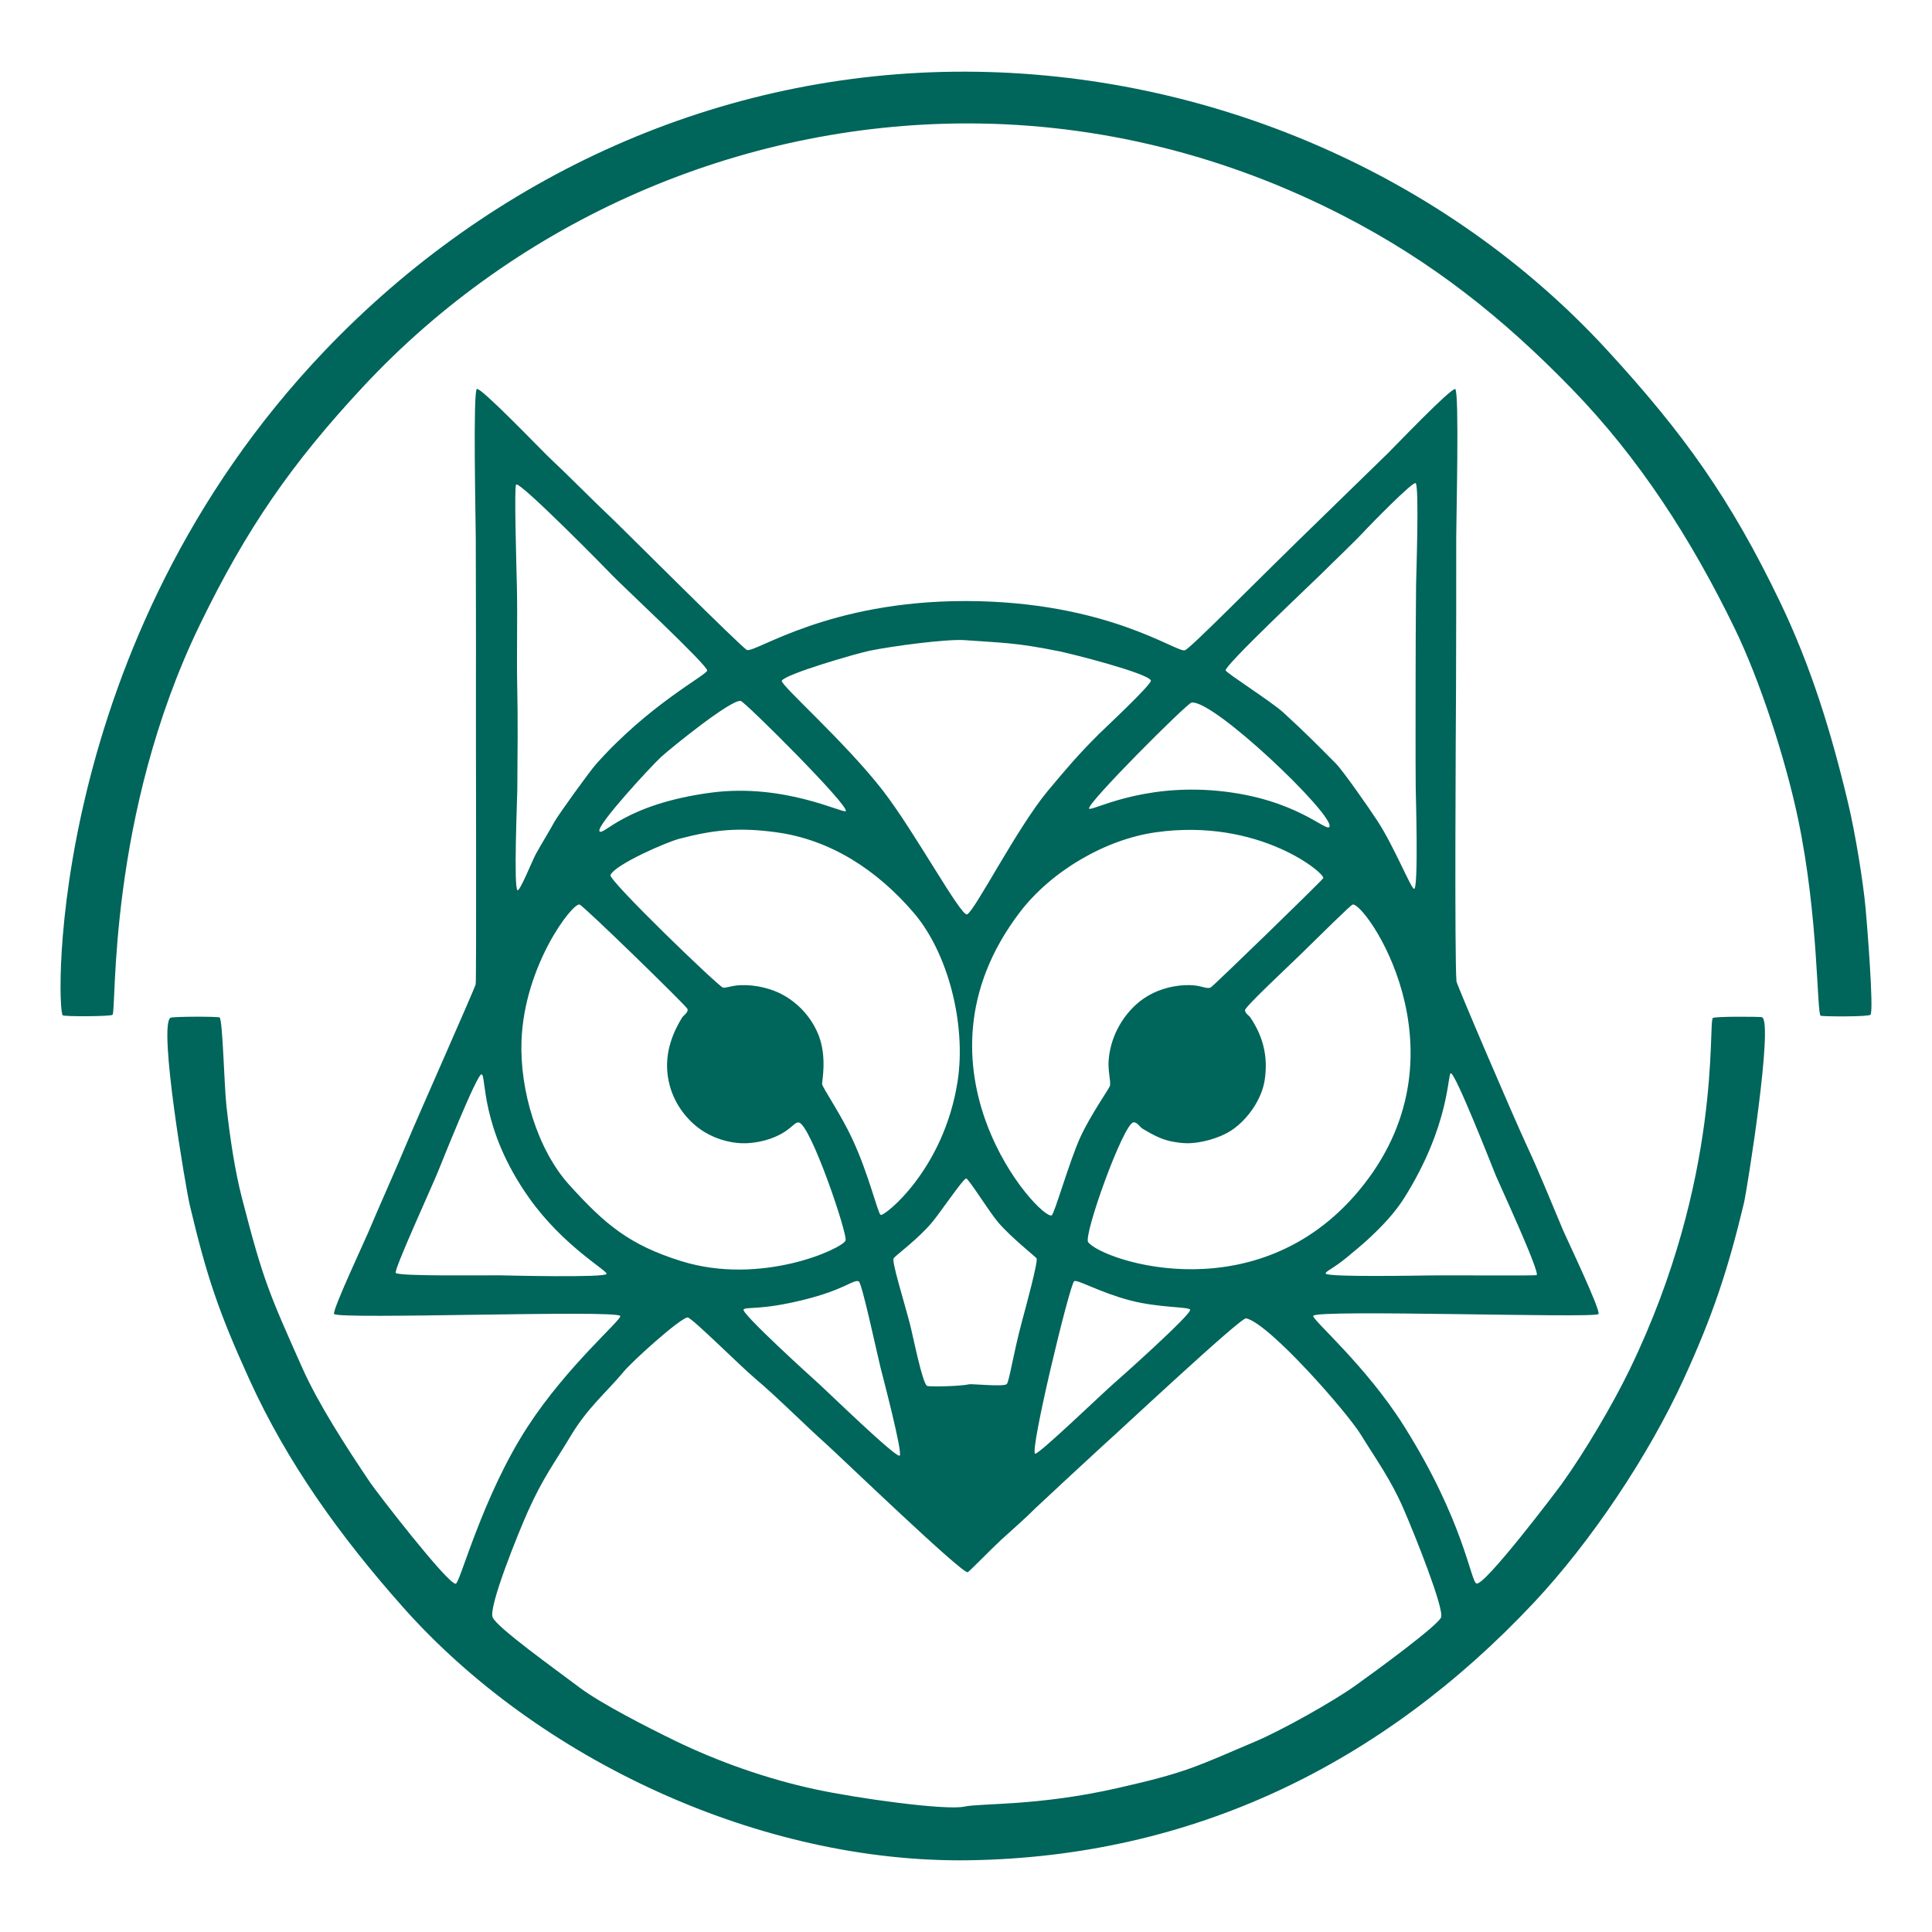
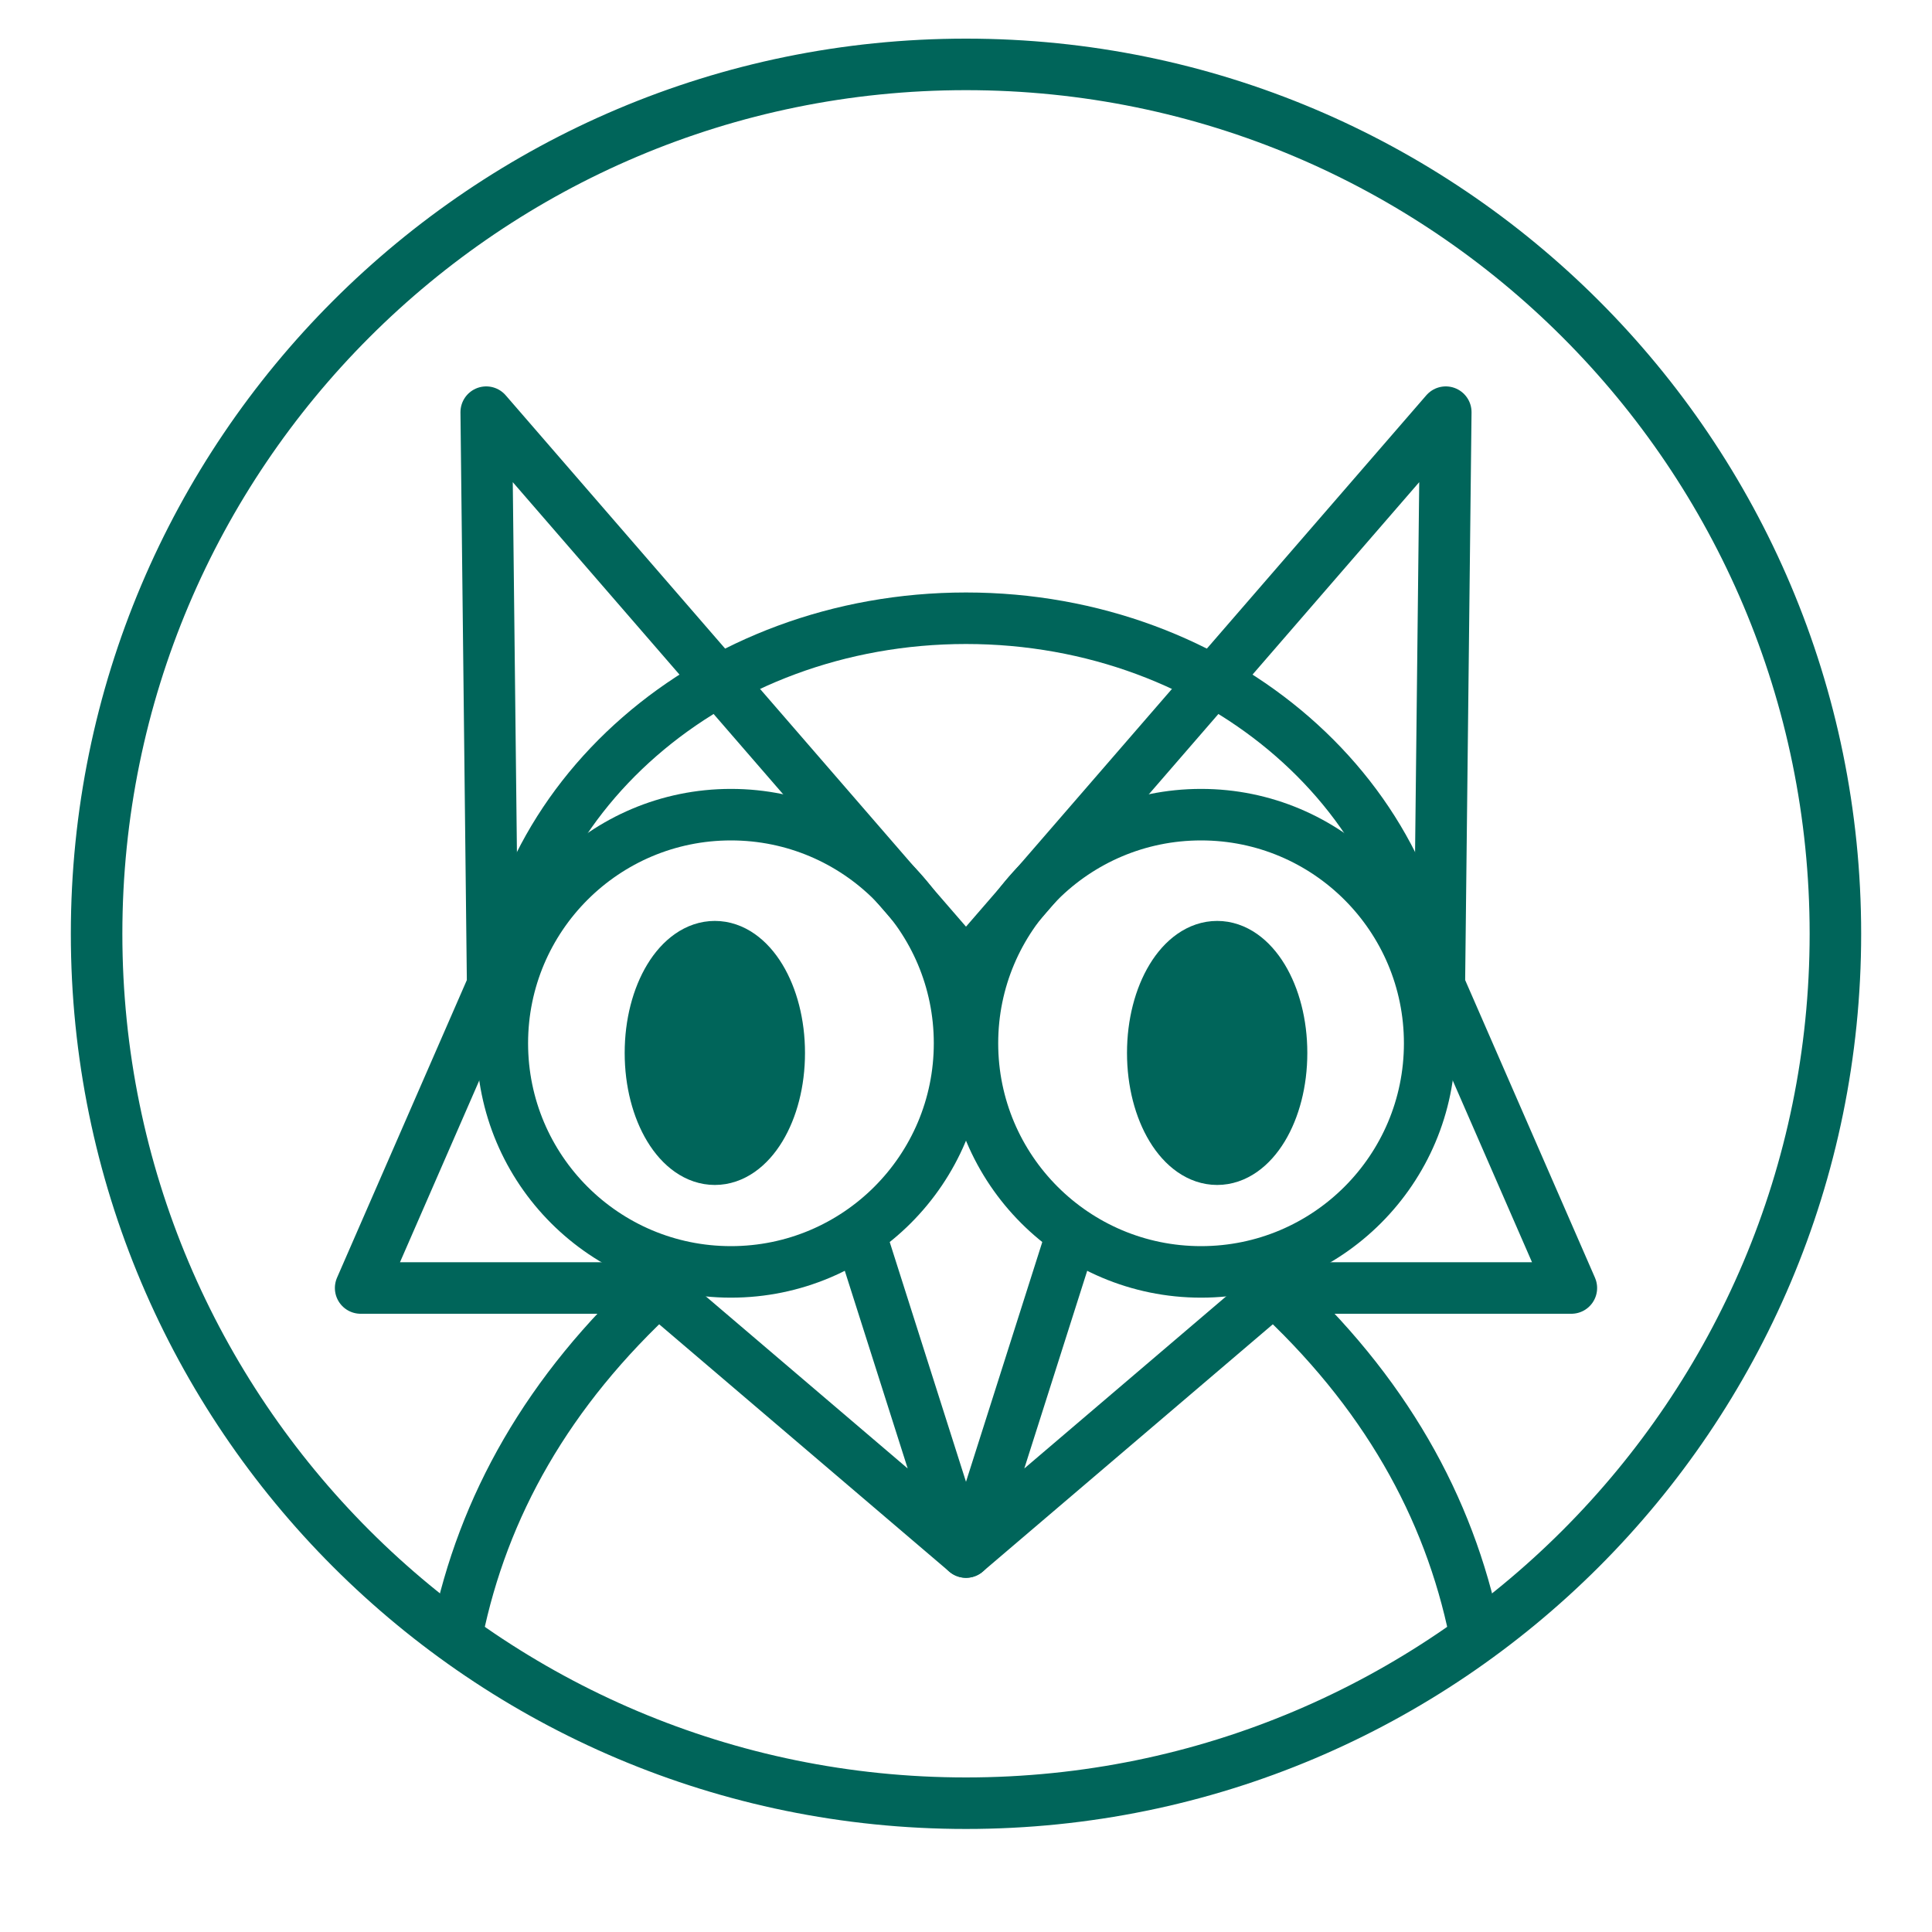
- <svg xmlns="http://www.w3.org/2000/svg" clip-rule="evenodd" fill-rule="evenodd" stroke-linejoin="round" stroke-miterlimit="2" viewBox="0 0 600 600">
-   <g fill="#00655a">
-     <path d="m580.895 315.129c-.58.69-14.9.58-15.47.32-1.23-.56-.58-30.46-7.03-61.18-3.84-18.34-11.74-42.77-19.68-59.12-13.5-27.77-29.6-52.8-50.64-74.46-21.37-22-43.33-39.5-70.92-53.7-36.16-18.62-75.9-28.66-116.63-28.66-71.45-.01-139.82 30.33-187.71 81.71-22.4 24.03-36.3 44.25-50.65 73.77-28.94 59.53-25.91 120.15-27.22 121.34-.6.54-14.86.6-15.47.16-1.98-1.44-5.21-115.62 81.31-206.32 51.9-54.41 122.64-86.95 199.24-86.73 75.36.22 148.91 31.9 199.05 86.43 23.88 25.97 38.37 46.3 53.69 78.17 9.68 20.14 15.97 40.6 21.26 62.88 2.06 8.71 4.57 23.67 5.37 32.51.47 5.27 2.58 31.59 1.5 32.88z" />
-     <path d="m148.085 120.809c1.11-.77 20.31 19.23 22.02 20.84 7.2 6.77 13.42 13.2 20.56 19.95 2.61 2.47 40.06 39.91 41.33 40.27 2.86.79 25.2-15.28 68.03-15.21 43.82.09 65.28 16.04 67.92 15.3 1.71-.48 22.25-21.55 42.07-40.73 6.81-6.6 13.48-13.18 21.02-20.48 1.48-1.43 19.8-20.61 20.91-19.91 1.28.81.3 40.89.3 45.9-.02 15.33.02 30.67-.06 46-.09 14.94-.48 84.16.13 92.02.07.98 17.62 41.97 22.08 51.54 3.64 7.8 7.16 16.6 11.11 25.95 1.01 2.38 11.83 24.99 10.9 25.85-1.47 1.36-87.56-1.52-88.57.54-.53 1.07 16.28 15.33 28.13 34.14 18.68 29.65 20.72 48.25 22.55 48.99 2.43.98 24.89-28.68 26.55-31 7.09-9.86 15.75-24.52 21.06-35.48 28.9-59.69 24.27-107.82 25.82-109.14.61-.53 14.68-.44 15.24-.25 3.69 1.33-4.62 53.71-5.62 57.85-4.98 20.8-9.72 34.96-18.64 54.44-10.91 23.87-28.92 50.76-46.74 69.7-46.86 49.83-105.6 78.74-175.16 79.83-64.75 1.01-133.91-31.17-176.12-78.87-19.24-21.73-35.63-44.4-47.51-70.55-9.46-20.83-13.14-31.64-18.46-54.04-1.18-4.99-9.78-55.48-6.02-58.17.62-.44 14.66-.43 15.27-.12.98.51 1.44 21.47 2.16 27.73 1.08 9.57 2.54 19.65 4.83 28.5 6.59 25.53 8.33 29.31 18.7 52.61 4.99 11.21 13.68 24.62 21.02 35.52 2.06 3.07 24.2 31.75 26.64 31.52 1.32-.12 8.21-27.04 22.3-48.73 12.32-18.96 29.38-33.37 28.8-34.43-1.1-1.99-87.61 1.17-88.88-.63-.67-.96 9.44-22.55 10.63-25.38 3.89-9.23 8.02-18.28 11.89-27.54 3.4-8.15 21.14-48.08 21.45-49.46.28-1.26.04-78.88.08-92.44.05-15.33-.03-30.67-.05-46-.01-5.17-.91-45.58.33-46.43zm232.54 87.39c.24.82 14.29 9.75 17.89 13.05 6.79 6.23 10.11 9.57 16.24 15.75 2.32 2.33 10.33 13.83 13 17.91 5.23 8.01 10.47 21.14 11.41 21.14 1.4 0 .52-29.53.5-31.31-.09-10.5-.03-21-.04-31.5s.07-21 .15-31.5c.03-2.6 1.03-31.11-.15-31.7-.99-.49-14.27 13.17-15.17 14.14-3.72 4.03-9.86 9.81-14.28 14.21-2.3 2.28-29.98 28.37-29.55 29.81zm-161 .06c-.4 1.55-18.04 10.53-34.52 29.06-1.93 2.17-11.71 15.68-12.97 17.99-1.59 2.92-3.98 6.76-5.7 9.88-1.07 1.93-4.92 11.56-5.71 11.29-1.27-.44-.09-28.71-.07-31.24.08-11.29.2-21.9-.02-31.5-.23-10.5.12-21-.11-31.5-.17-7.64-.88-30.97-.24-31.75 1.02-1.25 28.57 26.78 30.08 28.4 2.26 2.41 29.63 27.94 29.26 29.37zm137.79 3.04c.53 1.03-14.53 15.06-16.16 16.68-6.62 6.61-10.23 10.91-15.86 17.65-9.53 11.44-22.65 37.24-25.04 38.33-1.88.86-16.21-25.55-26.13-38.38-11.62-15.03-32.03-32.99-31.43-34.17 1.05-2.06 23.01-8.42 27.2-9.3 7.15-1.49 24.11-3.7 29.53-3.31 11.9.86 16.02.75 29.49 3.48 4.31.87 27.24 6.75 28.4 9.02zm-127.38 6.38c1.31.23 34.06 32.85 32.61 34.23-.83.78-19.18-8.7-41.63-5.77-27.01 3.54-33.72 13.65-34.84 12.01-1.14-1.67 16.37-20.57 19.17-23.1 3.13-2.83 21.66-17.88 24.69-17.37zm139.98.53c6.66-1.22 44.34 34.82 42.87 38.52-.79 1.98-10.2-8.69-34.35-11.09-24.36-2.42-39.66 6.5-40.3 5.47-.89-1.44 30.34-32.64 31.78-32.9zm-96.52 159.09c-.92-.53-3.61-12.46-8.82-23.63-3.59-7.72-9.16-15.75-9.36-16.98-.11-.66 1.59-8.17-1.03-15.04-1.58-4.16-4.47-7.96-7.98-10.62-1.37-1.05-2.79-1.94-4.34-2.67-3.9-1.84-9.16-2.82-13.46-2.28-1.64.21-3.22.77-3.97.63-1.31-.24-35.64-33.35-34.95-34.95 1.38-3.23 17.19-10.18 21.49-11.3 10.9-2.85 18.6-3.53 29.92-2 17.09 2.3 31.53 11.89 42.8 25.05 10.75 12.57 16.28 34.78 13.61 52.21-4.24 27.61-22.86 42.17-23.91 41.58zm137.46-104.59c-.46.85-34.12 33.52-34.96 33.96-1 .53-2.64-.38-4.95-.63-4.22-.45-9.15.53-12.94 2.37-1.95.94-3.74 2.15-5.33 3.6-4.81 4.42-7.95 10.58-8.47 17.21-.28 3.54.76 6.51.38 8.06-.18.7-6.05 9.06-9.2 15.94-3.29 7.18-8.03 23.83-8.88 24.22-3.53 1.59-46.78-45.61-9.93-94.08 9.7-12.76 26.56-22.7 42.38-24.9 32.18-4.49 52.62 12.95 51.9 14.25zm-230.98 8.2c1.21.29 33.05 31.38 33.48 32.35.5 1.11-1.18 2.03-1.66 2.82-4.05 6.59-5.84 13.61-3.77 21.16 1.59 5.83 5.55 11.1 10.64 14.25 3.98 2.46 9.14 3.86 13.88 3.51 2.19-.16 4.39-.58 6.47-1.29 6.54-2.25 7.51-5.33 9.03-5.12 3.69.5 15.3 34.89 14.55 36.68-1.08 2.54-26.21 14.12-51.04 6.38-16.16-5.03-23.74-11.48-34.79-23.7-9.91-10.95-15.38-29.47-14.81-44.71.87-23.5 15.82-42.87 18.02-42.33zm240.1.01c3.72-.96 36.27 44.98 3.53 86.88-31.51 40.33-80.69 24-85.66 18-1.62-1.96 10.9-36.83 14.06-37.25 1.1-.14 1.99 1.46 2.82 1.97 2.84 1.7 5.81 3.38 9.15 3.99 1.46.27 3.06.51 4.55.53 4.3.08 10.25-1.58 13.88-3.98 5.16-3.41 9.51-9.79 10.38-15.78 1.04-7.12-.47-13.35-4.47-19.27-.53-.78-1.58-1.19-1.67-2.28-.09-.98 13.58-13.73 16.9-16.97 6.84-6.69 15.9-15.68 16.53-15.84zm30.47 52.38c1.43-.22 13.09 29.59 14.05 31.91.8 1.96 13.96 30.38 12.59 30.8-.65.2-23.56.02-32.66.08-2.85.03-32.18.61-32.8-.55-.33-.64 2.46-1.6 6.82-5.27 2.17-1.83 4.4-3.61 6.47-5.54 4.18-3.88 8.13-7.99 11.19-12.87 14.08-22.5 13.33-38.4 14.34-38.56zm-301 .34c1.57.27-.57 16.73 14.78 38.4 10.63 15.01 24.49 22.65 24.06 23.59-.56 1.22-30.34.5-32.86.44-3.75-.09-32.04.39-32.63-.77-.54-1.08 11.02-26.26 13.17-31.54.84-2.04 12.09-30.37 13.48-30.12zm150.5 32.35c.8.04 7.04 10.22 10.02 13.71 3.97 4.64 11.62 10.65 11.86 11.1.52.96-3.43 15.42-4.5 19.41-2.85 10.58-3.98 18.93-4.79 19.65-.96.87-10.93-.12-11.56.03-2.93.67-12.29.82-13.12.53-1.47-.54-4.39-15.48-5.36-19.2-1.97-7.59-5.76-19.52-5.05-20.47.77-1.03 7.79-6.09 12.12-11.39 2.73-3.36 9.54-13.41 10.38-13.37zm-33.35 31.95c1 .45 5.67 22.41 6.77 26.81.61 2.41 6.98 26.62 5.94 27.32-1.17.79-23.02-20.48-24.98-22.21-1.52-1.34-24.42-22.08-23.5-23.19.76-.91 5.16.33 18.59-2.98 12.93-3.19 15.55-6.47 17.18-5.75zm66.91-.06c.99-.6 8.05 3.54 17.39 5.98 8.87 2.32 17.87 1.92 18.6 2.84.89 1.12-22.1 21.58-23.67 22.93-3.4 2.93-23.24 22.05-24.44 21.83-1.87-.35 10.75-52.75 12.12-53.58zm-120.1 11.26c1.11-.2 16.24 14.96 21.08 19.03 6.61 5.55 15.7 14.67 21.86 20.16 4.14 3.7 42.41 40.54 44.09 39.94.49-.17 6.92-6.86 10.43-10.1 3.54-3.25 7.23-6.4 10.65-9.84.71-.71 19.6-18.24 21.28-19.73 4.68-4.13 42.45-39.53 44.09-39.18 7.15 1.52 31.37 29.14 35.7 36.22 4.54 7.42 9.16 13.64 13.2 22.95 3.78 8.71 12.55 30.8 11.67 33.66-.74 2.39-20.26 16.69-26.69 21.27-7.02 5-22.93 13.89-30.83 17.24-19.02 8.08-21.41 9.65-42.99 14.55-24.74 5.62-42.2 4.63-47.56 5.75-5.9 1.23-33.06-2.52-46.44-5.4-15.01-3.24-30.22-8.65-43.45-15.08-8.45-4.11-23.12-11.58-29.74-16.6-6.92-5.24-25.7-18.63-26.87-21.73-1.28-3.39 8.01-26.25 10.84-32.6 4.83-10.84 8.36-15.24 13.45-23.77 5.27-8.8 11.21-13.61 16.47-19.96 2.68-3.23 17.17-16.33 19.76-16.78z" />
+ <svg xmlns="http://www.w3.org/2000/svg" style="stroke-linecap:round;stroke-linejoin:round" viewBox="0 0 600 600">
+   <defs>
+     <symbol id="a" overflow="visible">
+       <path d="M300 300 151 128l2 178-41 94h93c-35 32-55 68-63 107m63-106 95 81m-32-96 28 88" />
+       <ellipse cx="222" cy="327" fill="#00655a" rx="20" ry="33" />
+       <circle cx="227" cy="324" r="71" />
+     </symbol>
+   </defs>
+   <g fill="none" stroke="#00655a" stroke-width="16">
+     <path d="M155 318c2-70 66-126 145-126s143 56 145 126" />
+     <circle cx="300" cy="290" r="270" />
+     <use href="#a" />
+     <use href="#a" transform="matrix(-1 0 0 1 600 0)" />
  </g>
</svg>
